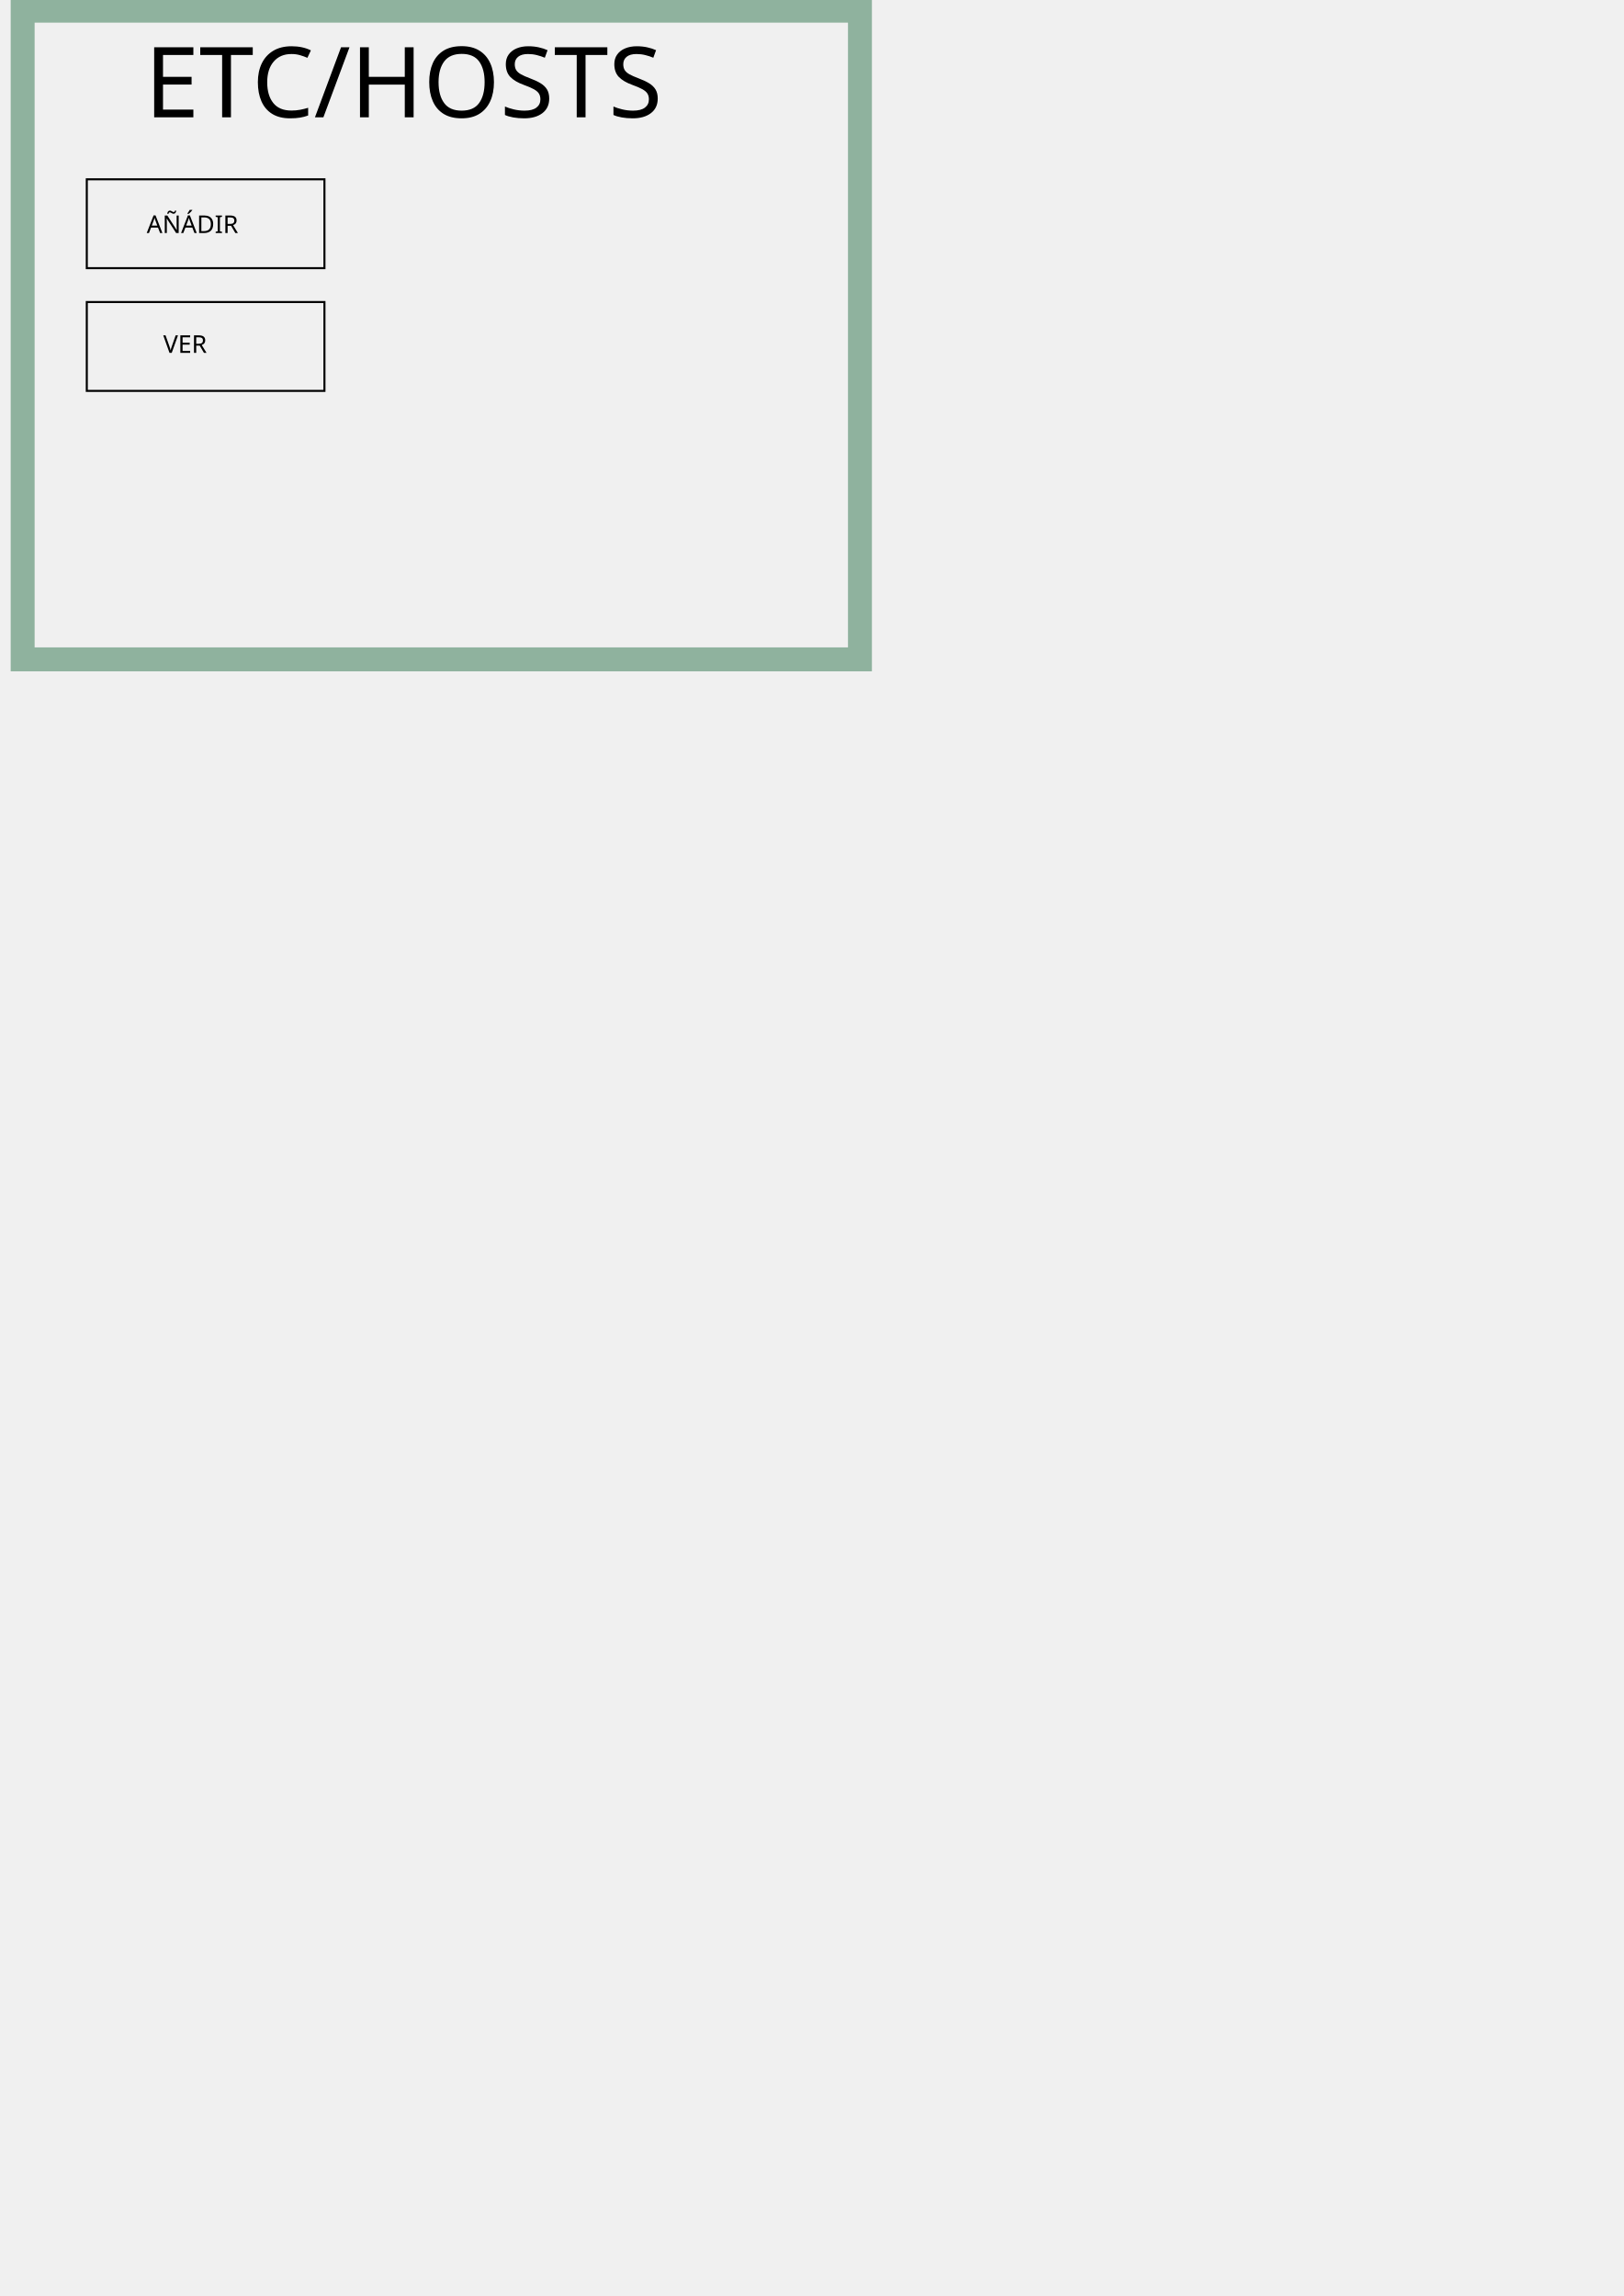
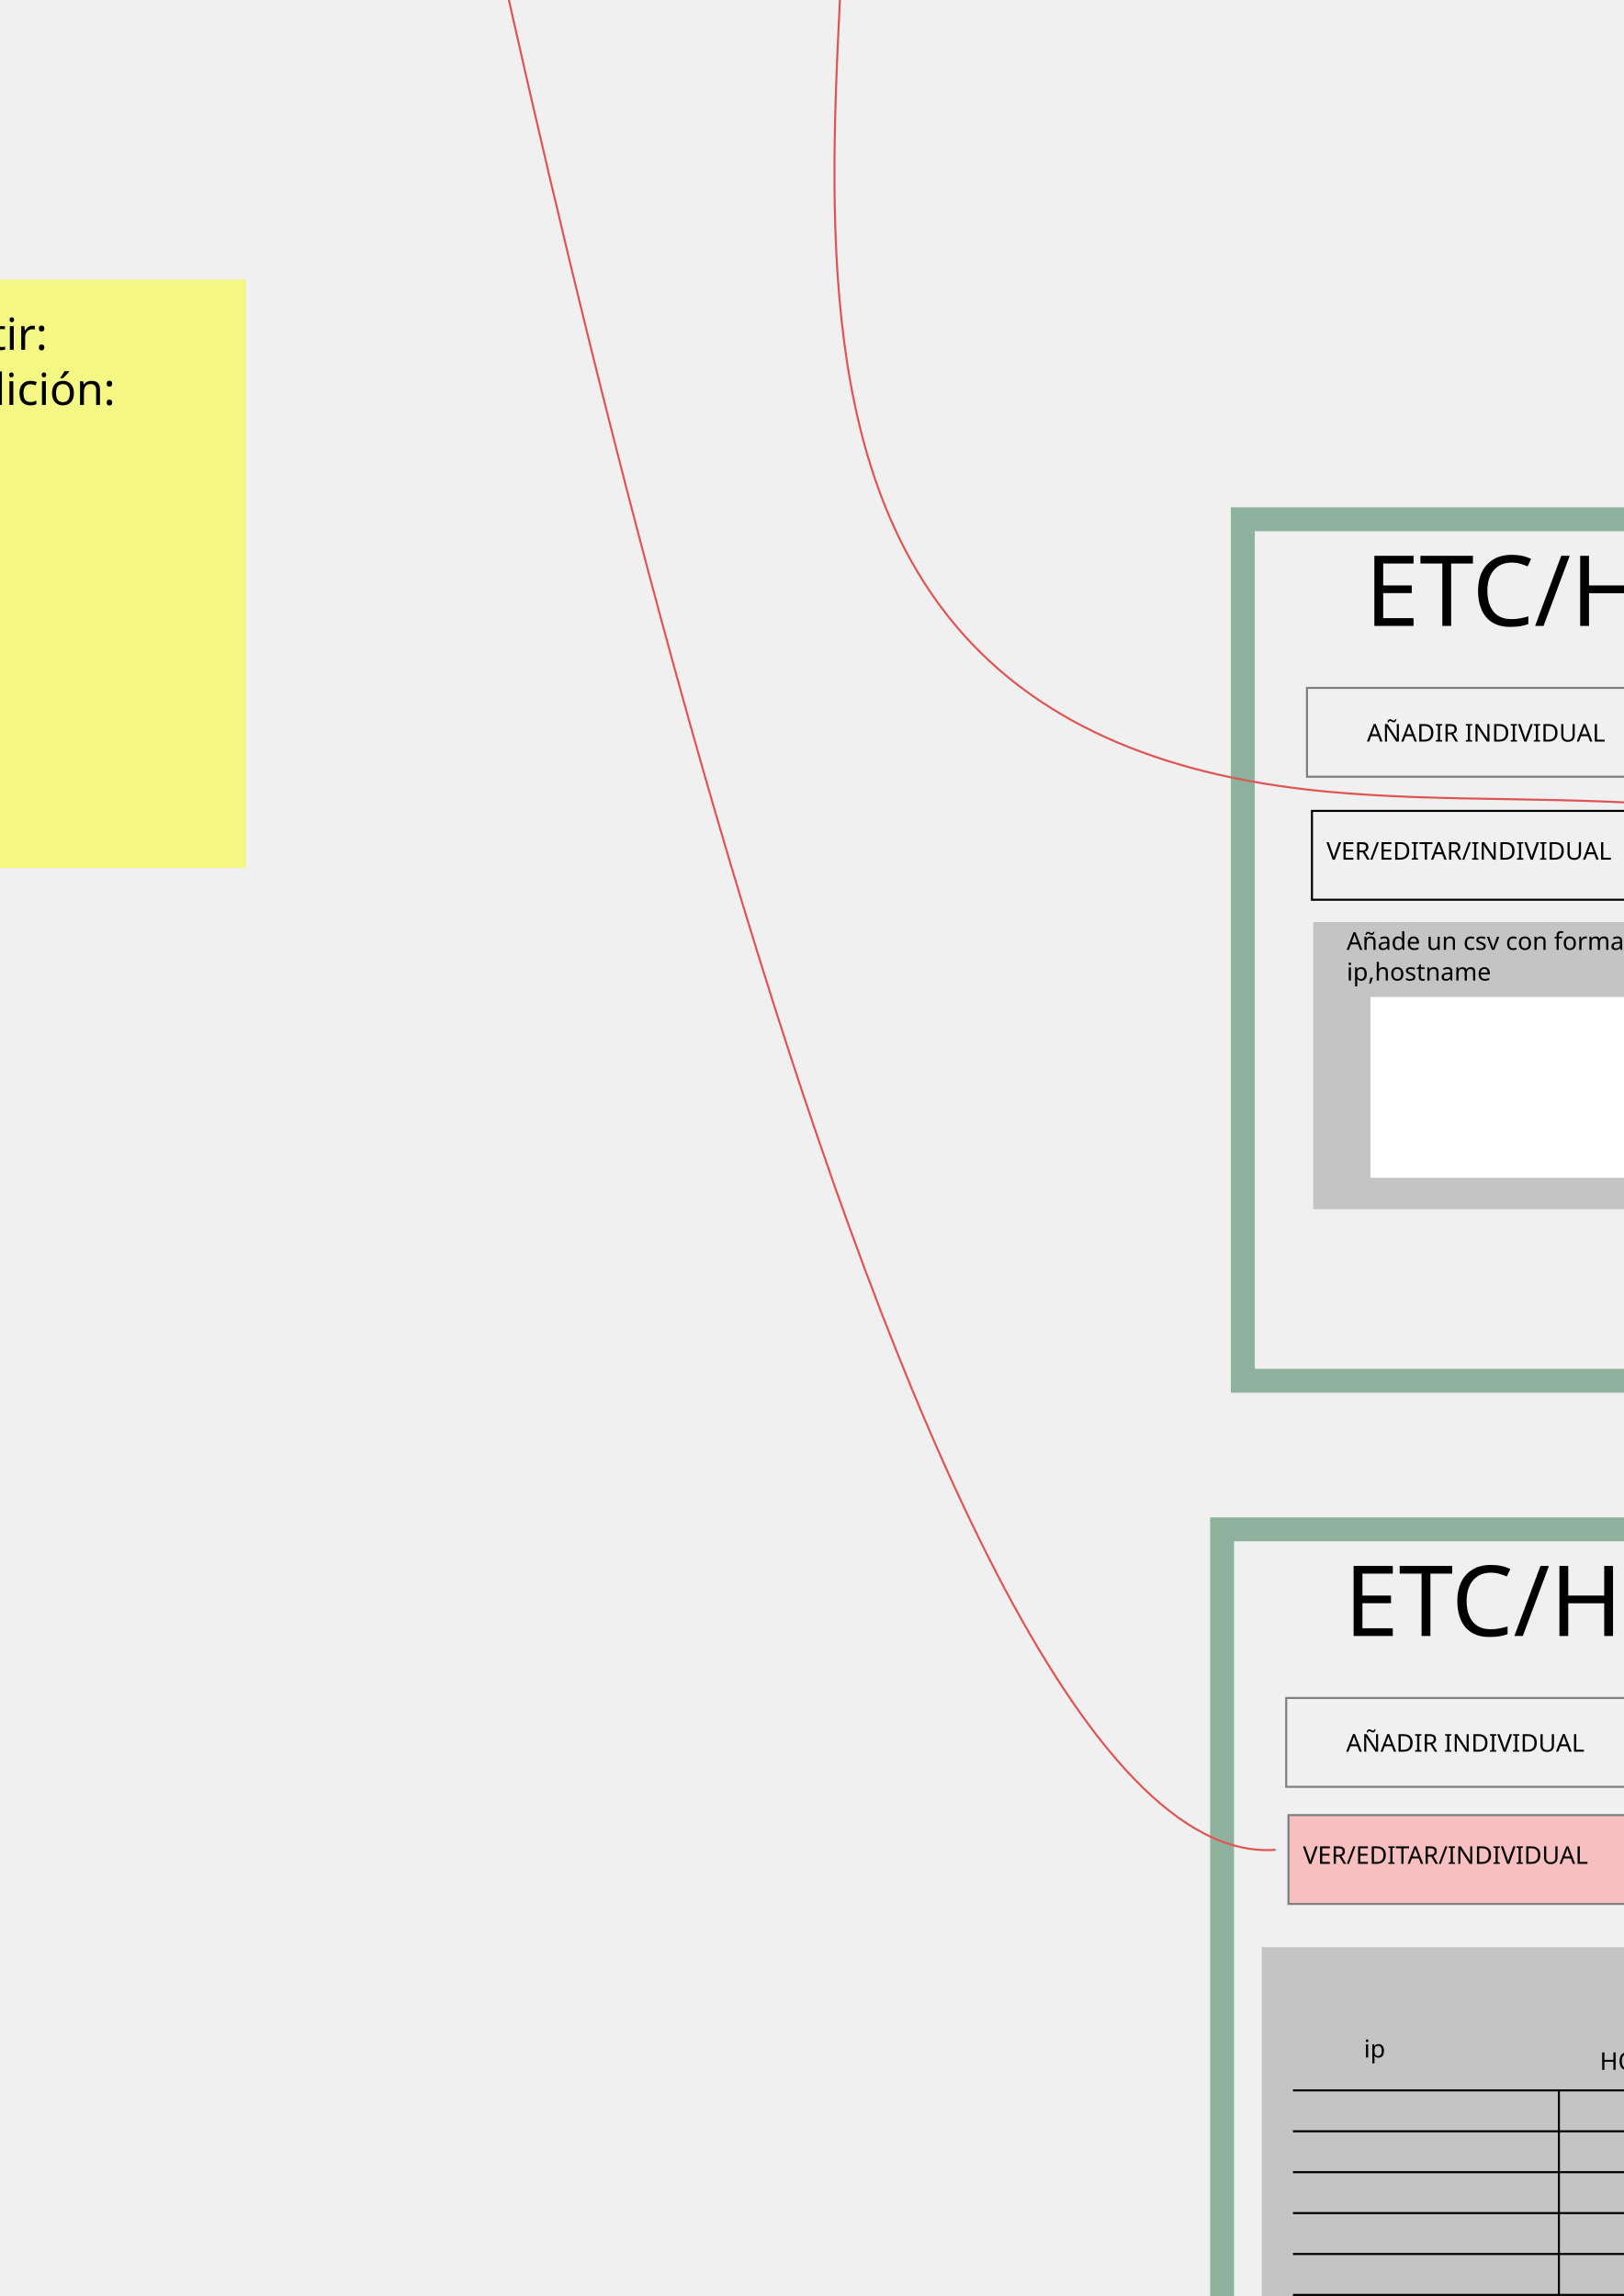
<svg xmlns="http://www.w3.org/2000/svg" width="210mm" height="297mm" id="svg4095" version="1.1">
  <defs id="defs4097" />
  <g id="layer1">
-     <rect style="fill:none;stroke:#8fb29e;stroke-width:11.7;stroke-miterlimit:4;stroke-opacity:1;stroke-dasharray:none" id="rect2985" width="409.286" height="317.143" x="11.071" y="5.219" />
-     <text xml:space="preserve" style="font-size:12px;font-style:normal;font-weight:normal;line-height:125%;letter-spacing:0px;word-spacing:0px;fill:#000000;fill-opacity:1;stroke:none;font-family:Sans" x="71.721" y="113.93" id="text4121">
-       <tspan id="tspan4123" x="71.721" y="113.93">AÑÁDIR</tspan>
-     </text>
-     <text xml:space="preserve" style="font-size:12px;font-style:normal;font-weight:normal;line-height:125%;letter-spacing:0px;word-spacing:0px;fill:#000000;fill-opacity:1;stroke:none;font-family:Sans" x="79.802" y="172.519" id="text4125">
-       <tspan id="tspan4127" x="79.802" y="172.519">VER</tspan>
-     </text>
-     <text xml:space="preserve" style="font-size:48px;font-style:normal;font-weight:normal;line-height:125%;letter-spacing:0px;word-spacing:0px;fill:#000000;fill-opacity:1;stroke:none;font-family:Sans" x="70.711" y="57.362" id="text4129">
-       <tspan id="tspan4131" x="70.711" y="57.362">ETC/HOSTS</tspan>
-     </text>
-     <rect style="fill:none;stroke:#000000;stroke-width:1;stroke-opacity:1" id="rect4133" width="116.168" height="43.437" x="42.426" y="87.666" />
-     <rect y="147.667" x="42.426" height="43.437" width="116.168" id="rect4643" style="fill:none;stroke:#000000;stroke-width:1;stroke-opacity:1" />
+     <rect style="fill:none;stroke:#8fb29e;stroke-width:11.7;stroke-miterlimit:4;stroke-opacity:1;stroke-dasharray:none" id="rect2985" width="409.286" height="317.143" x="33.929" y="-337.638" />
+     <text xml:space="preserve" style="font-size:12px;font-style:normal;font-weight:normal;line-height:125%;letter-spacing:0px;word-spacing:0px;fill:#000000;fill-opacity:1;stroke:none;font-family:Sans" x="94.578" y="-228.927" id="text4121">
+       <tspan id="tspan4123" x="94.578" y="-228.927">AÑADIR INDIVIDUAL</tspan>
+     </text>
+     <text xml:space="preserve" style="font-size:12px;font-style:normal;font-weight:normal;line-height:125%;letter-spacing:0px;word-spacing:0px;fill:#000000;fill-opacity:1;stroke:none;font-family:Sans" x="72.355" y="-171.348" id="text4125">
+       <tspan id="tspan4127" x="72.355" y="-171.348">VER/EDITAR/INDIVIDUAL</tspan>
+     </text>
+     <text xml:space="preserve" style="font-size:48px;font-style:normal;font-weight:normal;line-height:125%;letter-spacing:0px;word-spacing:0px;fill:#000000;fill-opacity:1;stroke:none;font-family:Sans" x="93.568" y="-285.495" id="text4129">
+       <tspan id="tspan4131" x="93.568" y="-285.495">ETC/HOSTS</tspan>
+     </text>
+     <rect style="fill:none;stroke:#000000;stroke-width:1;stroke-opacity:1" id="rect4133" width="174.025" height="43.437" x="65.284" y="-255.191" />
+     <rect y="-195.191" x="65.284" height="43.437" width="172.945" id="rect4643" style="fill:none;stroke:#000000;stroke-width:1;stroke-opacity:1" />
    <rect style="fill:none;stroke:#8fb29e;stroke-width:11.7;stroke-miterlimit:4;stroke-opacity:1;stroke-dasharray:none" id="rect2985-9" width="409.286" height="317.143" x="-659.211" y="-344.656" />
    <text xml:space="preserve" style="font-size:48px;font-style:normal;font-weight:normal;line-height:125%;letter-spacing:0px;word-spacing:0px;fill:#000000;fill-opacity:1;stroke:none;font-family:Sans" x="-420.52" y="-292.537" id="text4129-4">
      <tspan id="tspan4131-2" x="-420.52" y="-292.537">Login</tspan>
    </text>
    <text xml:space="preserve" style="font-size:12px;font-style:normal;font-weight:normal;line-height:125%;letter-spacing:0px;word-spacing:0px;fill:#000000;fill-opacity:1;stroke:none;font-family:Sans" x="-630.174" y="-234.31" id="text4703">
      <tspan id="tspan4705" x="-630.174" y="-234.31">USER</tspan>
      <tspan x="-630.174" y="-219.31" id="tspan4707" />
      <tspan x="-630.174" y="-204.31" id="tspan4709">CONTRASEÑA</tspan>
    </text>
    <text xml:space="preserve" style="font-size:12px;font-style:normal;font-weight:normal;line-height:125%;letter-spacing:0px;word-spacing:0px;fill:#000000;fill-opacity:1;stroke:none;font-family:Sans" x="-384.994" y="-221.646" id="text4125-8">
      <tspan id="tspan4127-6" x="-384.994" y="-221.646">LOGAR</tspan>
    </text>
    <rect y="-246.499" x="-422.37" height="43.437" width="116.168" id="rect4643-8" style="fill:none;stroke:#000000;stroke-width:1;stroke-opacity:1" />
    <rect y="-245.07" x="-530.941" height="14.865" width="77.596" id="rect4643-8-4" style="fill:none;stroke:#000000;stroke-width:1;stroke-opacity:1" />
    <rect y="-216.499" x="-528.798" height="14.865" width="77.596" id="rect4643-8-4-9" style="fill:none;stroke:#000000;stroke-width:1;stroke-opacity:1" />
+     <text id="text3219" y="-228.927" x="274.578" style="font-size:12px;font-style:normal;font-weight:normal;line-height:125%;letter-spacing:0px;word-spacing:0px;fill:#000000;fill-opacity:1;stroke:none;font-family:Sans" xml:space="preserve">
+       <tspan y="-228.927" x="274.578" id="tspan3221">AÑADIR COLECTIVO</tspan>
+     </text>
+     <rect y="-255.191" x="245.284" height="43.437" width="174.025" id="rect3223" style="fill:none;stroke:#000000;stroke-width:1;stroke-opacity:1" />
+     <flowRoot xml:space="preserve" id="flowRoot3225" style="fill:black;stroke:none;stroke-opacity:1;stroke-width:1px;stroke-linejoin:miter;stroke-linecap:butt;fill-opacity:1;font-family:Sans;font-style:normal;font-weight:normal;font-size:12px;line-height:125%;letter-spacing:0px;word-spacing:0px">
+       <flowRegion id="flowRegion3227">
+         <rect id="rect3229" width="658.619" height="642.457" x="-18.183" y="-155.78" />
+       </flowRegion>
+       <flowPara id="flowPara3231" />
+     </flowRoot>
+     <rect style="fill:none;stroke:#8fb29e;stroke-width:11.7;stroke-miterlimit:4;stroke-opacity:1;stroke-dasharray:none" id="rect2985-4" width="409.286" height="317.143" x="595.357" y="-711.924" />
+     <text xml:space="preserve" style="font-size:12px;font-style:normal;font-weight:normal;line-height:125%;letter-spacing:0px;word-spacing:0px;fill:#000000;fill-opacity:1;stroke:none;font-family:Sans" x="656.007" y="-603.212" id="text4121-7">
+       <tspan id="tspan4123-8" x="656.007" y="-603.212">AÑADIR INDIVIDUAL</tspan>
+     </text>
+     <text xml:space="preserve" style="font-size:48px;font-style:normal;font-weight:normal;line-height:125%;letter-spacing:0px;word-spacing:0px;fill:#000000;fill-opacity:1;stroke:none;font-family:Sans" x="654.996" y="-659.781" id="text4129-5">
+       <tspan id="tspan4131-3" x="654.996" y="-659.781">ETC/HOSTS</tspan>
+     </text>
+     <rect style="fill:#ff8989;stroke:#000000;stroke-width:1;stroke-opacity:1;fill-opacity:1;opacity:0.474" id="rect4133-3" width="174.025" height="43.437" x="626.712" y="-629.476" />
+     <text id="text3219-1" y="-603.212" x="836.007" style="font-size:12px;font-style:normal;font-weight:normal;line-height:125%;letter-spacing:0px;word-spacing:0px;fill:#000000;fill-opacity:1;stroke:none;font-family:Sans" xml:space="preserve">
+       <tspan y="-603.212" x="836.007" id="tspan3221-1">AÑADIR COLECTIVO</tspan>
+     </text>
+     <rect y="-629.476" x="806.712" height="43.437" width="174.025" id="rect3223-5" style="fill:none;stroke:#000000;stroke-width:1;stroke-opacity:1" />
+     <rect style="fill:#c4c4c4;fill-opacity:1;stroke:none" id="rect2985-6" width="345.252" height="86.828" x="625.703" y="-581.032" />
+     <rect style="fill:#ffffff;fill-opacity:1;stroke:none" id="rect4070" width="88.571" height="25.714" x="715.714" y="-570.495" />
+     <text xml:space="preserve" style="font-size:12px;font-style:normal;font-weight:normal;line-height:125%;letter-spacing:0px;word-spacing:0px;fill:#000000;fill-opacity:1;stroke:none;font-family:Sans" x="643.929" y="-552.995" id="text4072">
+       <tspan id="tspan4074" x="643.929" y="-552.995">hostname</tspan>
+     </text>
+     <text xml:space="preserve" style="font-size:12px;font-style:normal;font-weight:normal;line-height:125%;letter-spacing:0px;word-spacing:0px;fill:#000000;fill-opacity:1;stroke:none;font-family:Sans" x="645" y="-515.138" id="text4076">
+       <tspan id="tspan4078" x="645" y="-515.138">ip</tspan>
+     </text>
+     <rect y="-534.495" x="715.714" height="25.714" width="88.571" id="rect4080" style="fill:#ffffff;fill-opacity:1;stroke:none" />
+     <text xml:space="preserve" style="font-size:12px;font-style:normal;font-weight:normal;line-height:125%;letter-spacing:0px;word-spacing:0px;fill:#000000;fill-opacity:1;stroke:none;font-family:Sans" x="867.685" y="-540.218" id="text4125-1-9">
+       <tspan id="tspan4127-4-1" x="867.685" y="-540.218">ENVIAR</tspan>
+     </text>
+     <rect y="-562.213" x="846.023" height="43.437" width="86.525" id="rect4643-85-0" style="fill:none;stroke:#000000;stroke-width:1;stroke-opacity:1" />
+     <rect style="fill:#ff8989;stroke:#000000;stroke-width:1;stroke-opacity:1;fill-opacity:1;opacity:0.47" id="rect4128" width="174.025" height="43.437" x="806.712" y="-249.476" />
+     <rect y="-331.924" x="595.357" height="317.143" width="409.286" id="rect4106" style="fill:none;stroke:#8fb29e;stroke-width:11.7;stroke-miterlimit:4;stroke-opacity:1;stroke-dasharray:none" />
+     <text id="text4108" y="-223.212" x="656.007" style="font-size:12px;font-style:normal;font-weight:normal;line-height:125%;letter-spacing:0px;word-spacing:0px;fill:#000000;fill-opacity:1;stroke:none;font-family:Sans" xml:space="preserve">
+       <tspan y="-223.212" x="656.007" id="tspan4110">AÑADIR INDIVIDUAL</tspan>
+     </text>
+     <text id="text4116" y="-279.781" x="654.996" style="font-size:48px;font-style:normal;font-weight:normal;line-height:125%;letter-spacing:0px;word-spacing:0px;fill:#000000;fill-opacity:1;stroke:none;font-family:Sans" xml:space="preserve">
+       <tspan y="-279.781" x="654.996" id="tspan4118">ETC/HOSTS</tspan>
+     </text>
+     <rect y="-249.476" x="626.712" height="43.437" width="174.025" id="rect4120" style="opacity:0.474;fill:none;fill-opacity:1;stroke:#000000;stroke-width:1;stroke-opacity:1" />
+     <text xml:space="preserve" style="font-size:12px;font-style:normal;font-weight:normal;line-height:125%;letter-spacing:0px;word-spacing:0px;fill:#000000;fill-opacity:1;stroke:none;font-family:Sans" x="836.007" y="-223.212" id="text4124">
+       <tspan id="tspan4126" x="836.007" y="-223.212">AÑADIR COLECTIVO</tspan>
+     </text>
+     <rect y="-201.032" x="625.703" height="43.392" width="345.252" id="rect4130" style="fill:#c4c4c4;fill-opacity:1;stroke:none" />
+     <text id="text4134" y="-172.995" x="643.929" style="font-size:12px;font-style:normal;font-weight:normal;line-height:125%;letter-spacing:0px;word-spacing:0px;fill:#000000;fill-opacity:1;stroke:none;font-family:Sans" xml:space="preserve">
+       <tspan y="-172.995" x="643.929" id="tspan4136">via web</tspan>
+     </text>
+     <text id="text4138" y="-172.513" x="799.553" style="font-size:12px;font-style:normal;font-weight:normal;line-height:125%;letter-spacing:0px;word-spacing:0px;fill:#000000;fill-opacity:1;stroke:none;font-family:Sans" xml:space="preserve">
+       <tspan y="-172.513" x="799.553" id="tspan4140">via fichero</tspan>
+     </text>
+     <path style="fill:#ffffff;fill-opacity:1;stroke:none" id="path4150-1" d="m 935.401,-63.856 a 25.254,26.264 0 1 1 -50.508,0 25.254,26.264 0 1 1 50.508,0 z" transform="matrix(0.5939697,0,0,0.5711247,199.8418,-141.5337)" />
+     <path transform="matrix(0.5939697,0,0,0.5711247,339.8418,-141.5337)" d="m 935.401,-63.856 a 25.254,26.264 0 1 1 -50.508,0 25.254,26.264 0 1 1 50.508,0 z" id="path4170" style="fill:#ffffff;fill-opacity:1;stroke:none" />
+     <rect style="opacity:0.47;fill:#ff8989;fill-opacity:1;stroke:#000000;stroke-width:1;stroke-opacity:1" id="rect4128-1" width="174.025" height="43.437" x="1323.951" y="-248.067" />
+     <rect y="-330.514" x="1112.596" height="421.189" width="409.286" id="rect4106-4" style="fill:none;stroke:#8fb29e;stroke-width:11.7;stroke-miterlimit:4;stroke-opacity:1;stroke-dasharray:none" />
+     <text id="text4108-8" y="-221.803" x="1173.245" style="font-size:12px;font-style:normal;font-weight:normal;line-height:125%;letter-spacing:0px;word-spacing:0px;fill:#000000;fill-opacity:1;stroke:none;font-family:Sans" xml:space="preserve">
+       <tspan y="-221.803" x="1173.245" id="tspan4110-7">AÑADIR INDIVIDUAL</tspan>
+     </text>
+     <text id="text4116-0" y="-278.371" x="1172.235" style="font-size:48px;font-style:normal;font-weight:normal;line-height:125%;letter-spacing:0px;word-spacing:0px;fill:#000000;fill-opacity:1;stroke:none;font-family:Sans" xml:space="preserve">
+       <tspan y="-278.371" x="1172.235" id="tspan4118-3">ETC/HOSTS</tspan>
+     </text>
+     <rect y="-248.067" x="1143.951" height="43.437" width="174.025" id="rect4120-2" style="opacity:0.474;fill:none;stroke:#000000;stroke-width:1;stroke-opacity:1" />
+     <text xml:space="preserve" style="font-size:12px;font-style:normal;font-weight:normal;line-height:125%;letter-spacing:0px;word-spacing:0px;fill:#000000;fill-opacity:1;stroke:none;font-family:Sans" x="1353.245" y="-221.803" id="text4124-5">
+       <tspan id="tspan4126-8" x="1353.245" y="-221.803">AÑADIR COLECTIVO</tspan>
+     </text>
+     <rect y="-199.623" x="1142.941" height="43.392" width="345.252" id="rect4130-7" style="fill:#c4c4c4;fill-opacity:1;stroke:none" />
+     <path style="opacity:0.47;fill:#ff8989;fill-opacity:1;stroke:none" id="path4150" d="m 935.401,-63.856 a 25.254,26.264 0 1 1 -50.508,0 25.254,26.264 0 1 1 50.508,0 z" transform="matrix(0.5939697,0,0,0.5711247,715.8778,-141.3814)" />
+     <text id="text4134-8" y="-171.586" x="1161.168" style="font-size:12px;font-style:normal;font-weight:normal;line-height:125%;letter-spacing:0px;word-spacing:0px;fill:#000000;fill-opacity:1;stroke:none;font-family:Sans" xml:space="preserve">
+       <tspan y="-171.586" x="1161.168" id="tspan4136-4">via web</tspan>
+     </text>
+     <text id="text4138-6" y="-171.104" x="1316.792" style="font-size:12px;font-style:normal;font-weight:normal;line-height:125%;letter-spacing:0px;word-spacing:0px;fill:#000000;fill-opacity:1;stroke:none;font-family:Sans" xml:space="preserve">
+       <tspan y="-171.104" x="1316.792" id="tspan4140-1">via fichero</tspan>
+     </text>
+     <path transform="matrix(0.5939697,0,0,0.5711247,861.1213,-143.1547)" d="m 935.401,-63.856 a 25.254,26.264 0 1 1 -50.508,0 25.254,26.264 0 1 1 50.508,0 z" id="path4170-1" style="fill:#ffffff;fill-opacity:1;stroke:none" />
+     <rect style="fill:#c4c4c4;fill-opacity:1;stroke:none" id="rect4244" width="345.252" height="140.366" x="1142.941" y="-139.623" />
+     <text id="text4144" y="-96.578" x="1398.015" style="font-size:12px;font-style:normal;font-weight:normal;line-height:125%;letter-spacing:0px;word-spacing:0px;fill:#000000;fill-opacity:1;stroke:none;font-family:Sans" xml:space="preserve">
+       <tspan y="-96.578" x="1398.015" id="tspan4146">ENVIAR</tspan>
+     </text>
+     <rect style="fill:none;stroke:#000000;stroke-width:1;stroke-opacity:1" id="rect4148" width="86.525" height="43.437" x="1376.353" y="-118.574" />
+     <rect y="-102.977" x="1170.928" height="88.344" width="137.059" id="rect4080-8" style="fill:#ffffff;fill-opacity:1;stroke:none" />
+     <text id="text4134-8-2" y="-126.053" x="1159.318" style="font-size:12px;font-style:normal;font-weight:normal;line-height:125%;letter-spacing:0px;word-spacing:0px;fill:#000000;fill-opacity:1;stroke:none;font-family:Sans" xml:space="preserve">
+       <tspan y="-126.053" x="1159.318" id="tspan4136-4-6">Añade un csv con formato</tspan>
+       <tspan y="-111.053" x="1159.318" id="tspan4285">ip,hostname</tspan>
+     </text>
+     <rect y="-248.067" x="1803.951" height="43.437" width="174.025" id="rect4287" style="opacity:0.47;fill:#ff8989;fill-opacity:1;stroke:#000000;stroke-width:1;stroke-opacity:1" />
+     <rect style="fill:none;stroke:#8fb29e;stroke-width:11.7;stroke-miterlimit:4;stroke-opacity:1;stroke-dasharray:none" id="rect4289" width="409.286" height="421.189" x="1592.596" y="-330.514" />
+     <text xml:space="preserve" style="font-size:12px;font-style:normal;font-weight:normal;line-height:125%;letter-spacing:0px;word-spacing:0px;fill:#000000;fill-opacity:1;stroke:none;font-family:Sans" x="1653.245" y="-221.803" id="text4291">
+       <tspan id="tspan4293" x="1653.245" y="-221.803">AÑADIR INDIVIDUAL</tspan>
+     </text>
+     <text xml:space="preserve" style="font-size:48px;font-style:normal;font-weight:normal;line-height:125%;letter-spacing:0px;word-spacing:0px;fill:#000000;fill-opacity:1;stroke:none;font-family:Sans" x="1652.235" y="-278.371" id="text4299">
+       <tspan id="tspan4301" x="1652.235" y="-278.371">ETC/HOSTS</tspan>
+     </text>
+     <rect style="opacity:0.474;fill:none;stroke:#000000;stroke-width:1;stroke-opacity:1" id="rect4303" width="174.025" height="43.437" x="1623.951" y="-248.067" />
+     <text id="text4307" y="-221.803" x="1833.245" style="font-size:12px;font-style:normal;font-weight:normal;line-height:125%;letter-spacing:0px;word-spacing:0px;fill:#000000;fill-opacity:1;stroke:none;font-family:Sans" xml:space="preserve">
+       <tspan y="-221.803" x="1833.245" id="tspan4309">AÑADIR COLECTIVO</tspan>
+     </text>
+     <rect style="fill:#c4c4c4;fill-opacity:1;stroke:none" id="rect4311" width="345.252" height="43.392" x="1622.941" y="-199.623" />
+     <path transform="matrix(0.5939697,0,0,0.5711247,1355.878,-141.3814)" d="m 935.401,-63.856 a 25.254,26.264 0 1 1 -50.508,0 25.254,26.264 0 1 1 50.508,0 z" id="path4313" style="opacity:0.47;fill:#ff8989;fill-opacity:1;stroke:none" />
+     <text xml:space="preserve" style="font-size:12px;font-style:normal;font-weight:normal;line-height:125%;letter-spacing:0px;word-spacing:0px;fill:#000000;fill-opacity:1;stroke:none;font-family:Sans" x="1641.168" y="-171.586" id="text4315">
+       <tspan id="tspan4317" x="1641.168" y="-171.586">via web</tspan>
+     </text>
+     <text xml:space="preserve" style="font-size:12px;font-style:normal;font-weight:normal;line-height:125%;letter-spacing:0px;word-spacing:0px;fill:#000000;fill-opacity:1;stroke:none;font-family:Sans" x="1796.792" y="-171.104" id="text4319">
+       <tspan id="tspan4321" x="1796.792" y="-171.104">via fichero</tspan>
+     </text>
+     <path style="fill:#ffffff;fill-opacity:1;stroke:none" id="path4323" d="m 935.401,-63.856 a 25.254,26.264 0 1 1 -50.508,0 25.254,26.264 0 1 1 50.508,0 z" transform="matrix(0.5939697,0,0,0.5711247,1175.917,-139.1141)" />
+     <rect y="-139.623" x="1622.941" height="85.366" width="345.252" id="rect4325" style="fill:#c4c4c4;fill-opacity:1;stroke:none" />
+     <text xml:space="preserve" style="font-size:12px;font-style:normal;font-weight:normal;line-height:125%;letter-spacing:0px;word-spacing:0px;fill:#000000;fill-opacity:1;stroke:none;font-family:Sans" x="1676.586" y="-98.007" id="text4327">
+       <tspan id="tspan4329" x="1676.586" y="-98.007">SELECCIONE FICHERO .CSV PARA SUBIR</tspan>
+     </text>
+     <rect y="-120.002" x="1654.925" height="43.437" width="280.81" id="rect4331" style="fill:none;stroke:#000000;stroke-width:1;stroke-opacity:1" />
+     <text xml:space="preserve" style="font-size:12px;font-style:normal;font-weight:normal;line-height:125%;letter-spacing:0px;word-spacing:0px;fill:#000000;fill-opacity:1;stroke:none;font-family:Sans" x="1639.318" y="-126.053" id="text4335">
+       <tspan id="tspan4339" x="1639.318" y="-126.053" />
+     </text>
+     <path style="fill:none;stroke:#df5454;stroke-width:1px;stroke-linecap:butt;stroke-linejoin:miter;stroke-opacity:1" d="m 185.868,-246.694 c 18.515,-9.094 36.578,-18.578 111.221,-18.342 323.297,1.022 319.093,-212.162 341.327,-339.252" id="path4343" />
+     <path style="fill:none;stroke:#df5454;stroke-width:1px;stroke-linecap:butt;stroke-linejoin:miter;stroke-opacity:1" d="m 413.726,-241.698 c 127.06,-75.47 231.009,-31.532 410.687,-5.383" id="path4343-1" />
+     <rect y="830.148" x="808.732" height="43.437" width="174.025" id="rect4381" style="opacity:0.47;fill:#ffffff;fill-opacity:1;stroke:#000000;stroke-width:1;stroke-opacity:1" />
+     <rect y="887.411" x="629.834" height="43.437" width="172.945" id="rect4643-08" style="opacity:0.47;fill:#ff8989;fill-opacity:1;stroke:#000000;stroke-width:1;stroke-opacity:1" />
+     <rect style="fill:none;stroke:#8fb29e;stroke-width:11.7;stroke-miterlimit:4;stroke-opacity:1;stroke-dasharray:none" id="rect4383" width="409.286" height="651.503" x="597.377" y="747.701" />
+     <text xml:space="preserve" style="font-size:12px;font-style:normal;font-weight:normal;line-height:125%;letter-spacing:0px;word-spacing:0px;fill:#000000;fill-opacity:1;stroke:none;font-family:Sans" x="658.027" y="856.412" id="text4385">
+       <tspan id="tspan4387" x="658.027" y="856.412">AÑADIR INDIVIDUAL</tspan>
+     </text>
+     <text xml:space="preserve" style="font-size:48px;font-style:normal;font-weight:normal;line-height:125%;letter-spacing:0px;word-spacing:0px;fill:#000000;fill-opacity:1;stroke:none;font-family:Sans" x="657.017" y="799.844" id="text4393">
+       <tspan id="tspan4395" x="657.017" y="799.844">ETC/HOSTS</tspan>
+     </text>
+     <rect style="opacity:0.474;fill:none;stroke:#000000;stroke-width:1;stroke-opacity:1" id="rect4397" width="174.025" height="43.437" x="628.732" y="830.148" />
+     <text id="text4401" y="856.412" x="838.027" style="font-size:12px;font-style:normal;font-weight:normal;line-height:125%;letter-spacing:0px;word-spacing:0px;fill:#000000;fill-opacity:1;stroke:none;font-family:Sans" xml:space="preserve">
+       <tspan y="856.412" x="838.027" id="tspan4403">AÑADIR COLECTIVO</tspan>
+     </text>
+     <rect y="951.987" x="616.768" height="380" width="375.252" id="rect4130-74" style="fill:#c4c4c4;fill-opacity:1;stroke:none" />
+     <g id="g4473" transform="translate(-17.97969,609.6245)">
+       <path id="path4439" d="m 650,412.362 260,0" style="fill:none;stroke:#000000;stroke-width:1px;stroke-linecap:butt;stroke-linejoin:miter;stroke-opacity:1" />
+       <path id="path4441" d="m 780,412.362 0,260" style="fill:none;stroke:#000000;stroke-width:1px;stroke-linecap:butt;stroke-linejoin:miter;stroke-opacity:1" />
+       <path style="fill:none;stroke:#000000;stroke-width:1px;stroke-linecap:butt;stroke-linejoin:miter;stroke-opacity:1" d="m 650,432.362 260,0" id="path4443" />
+       <path id="path4445" d="m 650,452.362 260,0" style="fill:none;stroke:#000000;stroke-width:1px;stroke-linecap:butt;stroke-linejoin:miter;stroke-opacity:1" />
+       <path style="fill:none;stroke:#000000;stroke-width:1px;stroke-linecap:butt;stroke-linejoin:miter;stroke-opacity:1" d="m 650,472.362 260,0" id="path4447" />
+       <path id="path4449" d="m 650,492.362 260,0" style="fill:none;stroke:#000000;stroke-width:1px;stroke-linecap:butt;stroke-linejoin:miter;stroke-opacity:1" />
+       <path style="fill:none;stroke:#000000;stroke-width:1px;stroke-linecap:butt;stroke-linejoin:miter;stroke-opacity:1" d="m 650,512.362 260,0" id="path4451" />
+       <path id="path4453" d="m 650,532.362 260,0" style="fill:none;stroke:#000000;stroke-width:1px;stroke-linecap:butt;stroke-linejoin:miter;stroke-opacity:1" />
+       <path style="fill:none;stroke:#000000;stroke-width:1px;stroke-linecap:butt;stroke-linejoin:miter;stroke-opacity:1" d="m 650,552.362 260,0" id="path4455" />
+       <path id="path4457" d="m 650,572.362 260,0" style="fill:none;stroke:#000000;stroke-width:1px;stroke-linecap:butt;stroke-linejoin:miter;stroke-opacity:1" />
+       <path style="fill:none;stroke:#000000;stroke-width:1px;stroke-linecap:butt;stroke-linejoin:miter;stroke-opacity:1" d="m 650,572.362 260,0" id="path4459" />
+       <path id="path4461" d="m 650,592.362 260,0" style="fill:none;stroke:#000000;stroke-width:1px;stroke-linecap:butt;stroke-linejoin:miter;stroke-opacity:1" />
+       <path style="fill:none;stroke:#000000;stroke-width:1px;stroke-linecap:butt;stroke-linejoin:miter;stroke-opacity:1" d="m 650,612.362 260,0" id="path4463" />
+       <path id="path4465" d="m 650,632.362 260,0" style="fill:none;stroke:#000000;stroke-width:1px;stroke-linecap:butt;stroke-linejoin:miter;stroke-opacity:1" />
+       <path style="fill:none;stroke:#000000;stroke-width:1px;stroke-linecap:butt;stroke-linejoin:miter;stroke-opacity:1" d="m 650,652.362 260,0" id="path4467" />
+       <path id="path4469" d="m 650,672.362 260,0" style="fill:none;stroke:#000000;stroke-width:1px;stroke-linecap:butt;stroke-linejoin:miter;stroke-opacity:1" />
+       <path style="fill:none;stroke:#000000;stroke-width:1px;stroke-linecap:butt;stroke-linejoin:miter;stroke-opacity:1" d="m 650,672.362 260,0" id="path4471" />
+     </g>
+     <text xml:space="preserve" style="font-size:12px;font-style:normal;font-weight:normal;line-height:125%;letter-spacing:0px;word-spacing:0px;fill:#000000;fill-opacity:1;stroke:none;font-family:Sans" x="666.701" y="1005.895" id="text4492">
+       <tspan id="tspan4494" x="666.701" y="1005.895">ip</tspan>
+     </text>
+     <text xml:space="preserve" style="font-size:12px;font-style:normal;font-weight:normal;line-height:125%;letter-spacing:0px;word-spacing:0px;fill:#000000;fill-opacity:1;stroke:none;font-family:Sans" x="782.02" y="1011.987" id="text4496">
+       <tspan id="tspan4498" x="782.02" y="1011.987">HOSTNAME</tspan>
+     </text>
+     <rect y="1023.415" x="899.154" height="15.202" width="46.517" id="rect4381-1" style="opacity:0.47;fill:#ffffff;fill-opacity:1;stroke:#000000;stroke-width:1;stroke-opacity:1" />
+     <text id="text4401-4" y="1033.163" x="903.701" style="font-size:9px;font-style:normal;font-weight:normal;line-height:125%;letter-spacing:0px;word-spacing:0px;fill:#000000;fill-opacity:1;stroke:none;font-family:Sans" xml:space="preserve">
+       <tspan y="1033.163" x="903.701" id="tspan4403-8">BORRAR</tspan>
+     </text>
+     <text id="text4524" y="-171.348" x="266.355" style="font-size:12px;font-style:normal;font-weight:normal;line-height:125%;letter-spacing:0px;word-spacing:0px;fill:#000000;fill-opacity:1;stroke:none;font-family:Sans" xml:space="preserve">
+       <tspan y="-171.348" x="266.355" id="tspan4526">BORRAR COLECTIVO</tspan>
+     </text>
+     <rect style="fill:none;stroke:#000000;stroke-width:1;stroke-opacity:1" id="rect4528" width="172.945" height="43.437" x="245.284" y="-195.191" />
+     <text xml:space="preserve" style="font-size:12px;font-style:normal;font-weight:normal;line-height:125%;letter-spacing:0px;word-spacing:0px;fill:#000000;fill-opacity:1;stroke:none;font-family:Sans" x="633.67" y="-457.712" id="text4125-4">
+       <tspan id="tspan4127-0" x="633.67" y="-457.712">VER/EDITAR/INDIVIDUAL</tspan>
+     </text>
+     <rect y="-481.554" x="626.599" height="43.437" width="172.945" id="rect4643-0" style="fill:none;stroke:#000000;stroke-width:1;stroke-opacity:1" />
+     <text id="text4524-4" y="-457.712" x="827.67" style="font-size:12px;font-style:normal;font-weight:normal;line-height:125%;letter-spacing:0px;word-spacing:0px;fill:#000000;fill-opacity:1;stroke:none;font-family:Sans" xml:space="preserve">
+       <tspan y="-457.712" x="827.67" id="tspan4526-3">BORRAR COLECTIVO</tspan>
+     </text>
+     <rect style="fill:none;stroke:#000000;stroke-width:1;stroke-opacity:1" id="rect4528-9" width="172.945" height="43.437" x="806.599" y="-481.554" />
+     <text xml:space="preserve" style="font-size:12px;font-style:normal;font-weight:normal;line-height:125%;letter-spacing:0px;word-spacing:0px;fill:#000000;fill-opacity:1;stroke:none;font-family:Sans" x="634.68" y="-126.382" id="text4125-7">
+       <tspan id="tspan4127-7" x="634.68" y="-126.382">VER/EDITAR/INDIVIDUAL</tspan>
+     </text>
+     <rect y="-150.224" x="627.609" height="43.437" width="172.945" id="rect4643-1" style="fill:none;stroke:#000000;stroke-width:1;stroke-opacity:1" />
+     <text id="text4524-1" y="-126.382" x="828.68" style="font-size:12px;font-style:normal;font-weight:normal;line-height:125%;letter-spacing:0px;word-spacing:0px;fill:#000000;fill-opacity:1;stroke:none;font-family:Sans" xml:space="preserve">
+       <tspan y="-126.382" x="828.68" id="tspan4526-5">BORRAR COLECTIVO</tspan>
+     </text>
+     <rect style="fill:none;stroke:#000000;stroke-width:1;stroke-opacity:1" id="rect4528-1" width="172.945" height="43.437" x="807.609" y="-150.224" />
+     <text xml:space="preserve" style="font-size:12px;font-style:normal;font-weight:normal;line-height:125%;letter-spacing:0px;word-spacing:0px;fill:#000000;fill-opacity:1;stroke:none;font-family:Sans" x="636.905" y="911.254" id="text4125-3">
+       <tspan id="tspan4127-5" x="636.905" y="911.254">VER/EDITAR/INDIVIDUAL</tspan>
+     </text>
+     <text id="text4524-5" y="911.254" x="830.905" style="font-size:12px;font-style:normal;font-weight:normal;line-height:125%;letter-spacing:0px;word-spacing:0px;fill:#000000;fill-opacity:1;stroke:none;font-family:Sans" xml:space="preserve">
+       <tspan y="911.254" x="830.905" id="tspan4526-7">BORRAR COLECTIVO</tspan>
+     </text>
+     <rect style="fill:none;stroke:#000000;stroke-width:1;stroke-opacity:1" id="rect4528-8" width="172.945" height="43.437" x="809.834" y="887.411" />
+     <text xml:space="preserve" style="font-size:12px;font-style:normal;font-weight:normal;line-height:125%;letter-spacing:0px;word-spacing:0px;fill:#000000;fill-opacity:1;stroke:none;font-family:Sans" x="1153.456" y="35.915" id="text4125-5">
+       <tspan id="tspan4127-4" x="1153.456" y="35.915">VER/EDITAR/INDIVIDUAL</tspan>
+     </text>
+     <rect y="12.072" x="1146.385" height="43.437" width="172.945" id="rect4643-07" style="fill:none;stroke:#000000;stroke-width:1;stroke-opacity:1" />
+     <text id="text4524-43" y="35.915" x="1347.456" style="font-size:12px;font-style:normal;font-weight:normal;line-height:125%;letter-spacing:0px;word-spacing:0px;fill:#000000;fill-opacity:1;stroke:none;font-family:Sans" xml:space="preserve">
+       <tspan y="35.915" x="1347.456" id="tspan4526-9">BORRAR COLECTIVO</tspan>
+     </text>
+     <rect style="fill:none;stroke:#000000;stroke-width:1;stroke-opacity:1" id="rect4528-4" width="172.945" height="43.437" x="1326.385" y="12.072" />
+     <text xml:space="preserve" style="font-size:12px;font-style:normal;font-weight:normal;line-height:125%;letter-spacing:0px;word-spacing:0px;fill:#000000;fill-opacity:1;stroke:none;font-family:Sans" x="1632.027" y="-12.656" id="text4125-0">
+       <tspan id="tspan4127-8" x="1632.027" y="-12.656">VER/EDITAR/INDIVIDUAL</tspan>
+     </text>
+     <rect y="-36.499" x="1624.956" height="43.437" width="172.945" id="rect4643-4" style="fill:none;stroke:#000000;stroke-width:1;stroke-opacity:1" />
+     <text id="text4524-53" y="-12.656" x="1826.027" style="font-size:12px;font-style:normal;font-weight:normal;line-height:125%;letter-spacing:0px;word-spacing:0px;fill:#000000;fill-opacity:1;stroke:none;font-family:Sans" xml:space="preserve">
+       <tspan y="-12.656" x="1826.027" id="tspan4526-34">BORRAR COLECTIVO</tspan>
+     </text>
+     <rect style="fill:none;stroke:#000000;stroke-width:1;stroke-opacity:1" id="rect4528-85" width="172.945" height="43.437" x="1804.956" y="-36.499" />
+     <rect y="393.833" x="820.366" height="43.437" width="172.945" id="rect4643-08-2" style="opacity:0.47;fill:#ff8989;fill-opacity:1;stroke:#000000;stroke-width:1;stroke-opacity:1" />
+     <rect y="960.876" x="896.973" height="25.714" width="88.571" id="rect4080-7" style="fill:#ffffff;fill-opacity:1;stroke:none" />
+     <text xml:space="preserve" style="font-size:12px;font-style:normal;font-weight:normal;line-height:125%;letter-spacing:0px;word-spacing:0px;fill:#000000;fill-opacity:1;stroke:none;font-family:Sans" x="843.477" y="977.591" id="text4764">
+       <tspan id="tspan4766" x="843.477" y="977.591">BUSCAR</tspan>
+     </text>
+     <path style="fill:none;stroke:#df5454;stroke-width:1px;stroke-linecap:butt;stroke-linejoin:miter;stroke-opacity:1" d="M 214.88,-156.968 C 251.228,17.02 438.971,917.956 623.547,904.37" id="path4343-1-7" />
+     <rect style="opacity:0.47;fill:#ffffff;fill-opacity:1;stroke:#000000;stroke-width:1;stroke-opacity:1" id="rect4128-1-2" width="174.025" height="43.437" x="818.875" y="336.306" />
+     <rect y="253.859" x="607.52" height="421.189" width="409.286" id="rect4106-4-1" style="fill:none;stroke:#8fb29e;stroke-width:11.7;stroke-miterlimit:4;stroke-opacity:1;stroke-dasharray:none" />
+     <text id="text4108-8-6" y="362.57" x="668.169" style="font-size:12px;font-style:normal;font-weight:normal;line-height:125%;letter-spacing:0px;word-spacing:0px;fill:#000000;fill-opacity:1;stroke:none;font-family:Sans" xml:space="preserve">
+       <tspan y="362.57" x="668.169" id="tspan4110-7-9">AÑADIR INDIVIDUAL</tspan>
+     </text>
+     <text id="text4116-0-1" y="306.002" x="667.159" style="font-size:48px;font-style:normal;font-weight:normal;line-height:125%;letter-spacing:0px;word-spacing:0px;fill:#000000;fill-opacity:1;stroke:none;font-family:Sans" xml:space="preserve">
+       <tspan y="306.002" x="667.159" id="tspan4118-3-1">ETC/HOSTS</tspan>
+     </text>
+     <rect y="336.306" x="638.875" height="43.437" width="174.025" id="rect4120-2-6" style="opacity:0.474;fill:none;stroke:#000000;stroke-width:1;stroke-opacity:1" />
+     <text xml:space="preserve" style="font-size:12px;font-style:normal;font-weight:normal;line-height:125%;letter-spacing:0px;word-spacing:0px;fill:#000000;fill-opacity:1;stroke:none;font-family:Sans" x="848.169" y="362.57" id="text4124-5-1">
+       <tspan id="tspan4126-8-2" x="848.169" y="362.57">AÑADIR COLECTIVO</tspan>
+     </text>
+     <rect style="fill:#c4c4c4;fill-opacity:1;stroke:none" id="rect4244-4" width="345.252" height="140.366" x="641.906" y="450.812" />
+     <text id="text4144-7" y="493.856" x="896.979" style="font-size:12px;font-style:normal;font-weight:normal;line-height:125%;letter-spacing:0px;word-spacing:0px;fill:#000000;fill-opacity:1;stroke:none;font-family:Sans" xml:space="preserve">
+       <tspan y="493.856" x="896.979" id="tspan4146-8">ENVIAR</tspan>
+     </text>
+     <rect style="fill:none;stroke:#000000;stroke-width:1;stroke-opacity:1" id="rect4148-3" width="86.525" height="43.437" x="875.318" y="471.861" />
+     <rect y="487.457" x="669.892" height="88.344" width="137.059" id="rect4080-8-7" style="fill:#ffffff;fill-opacity:1;stroke:none" />
+     <text id="text4134-8-2-8" y="464.381" x="658.282" style="font-size:12px;font-style:normal;font-weight:normal;line-height:125%;letter-spacing:0px;word-spacing:0px;fill:#000000;fill-opacity:1;stroke:none;font-family:Sans" xml:space="preserve">
+       <tspan y="464.381" x="658.282" id="tspan4136-4-6-5">Añade un csv con formato</tspan>
+       <tspan y="479.381" x="658.282" id="tspan4285-7">ip,hostname</tspan>
+     </text>
+     <text xml:space="preserve" style="font-size:12px;font-style:normal;font-weight:normal;line-height:125%;letter-spacing:0px;word-spacing:0px;fill:#000000;fill-opacity:1;stroke:none;font-family:Sans" x="648.38" y="420.288" id="text4125-5-5">
+       <tspan id="tspan4127-4-2" x="648.38" y="420.288">VER/EDITAR/INDIVIDUAL</tspan>
+     </text>
+     <rect y="396.446" x="641.309" height="43.437" width="172.945" id="rect4643-07-6" style="fill:none;stroke:#000000;stroke-width:1;stroke-opacity:1" />
+     <text id="text4524-43-6" y="420.288" x="842.38" style="font-size:12px;font-style:normal;font-weight:normal;line-height:125%;letter-spacing:0px;word-spacing:0px;fill:#000000;fill-opacity:1;stroke:none;font-family:Sans" xml:space="preserve">
+       <tspan y="420.288" x="842.38" id="tspan4526-9-5">BORRAR COLECTIVO</tspan>
+     </text>
+     <path style="fill:none;stroke:#df5454;stroke-width:1px;stroke-linecap:butt;stroke-linejoin:miter;stroke-opacity:1" d="m 407.819,-167.307 c 35.518,155.185 -106.5,521.927 240.813,554.333 60.062,5.604 115.653,1.617 186.036,7.99" id="path4343-1-7-3" />
+     <rect style="fill:none;stroke:#8fb29e;stroke-width:11.7;stroke-miterlimit:4;stroke-opacity:1;stroke-dasharray:none" id="rect2985-92" width="517.857" height="300.522" x="2869.643" y="-306.209" />
+     <text xml:space="preserve" style="font-size:12px;font-style:normal;font-weight:normal;line-height:125%;letter-spacing:0px;word-spacing:0px;fill:#000000;fill-opacity:1;stroke:none;font-family:Sans" x="2930.292" y="-197.498" id="text4121-77">
+       <tspan id="tspan4123-5" x="2930.292" y="-197.498">AÑADIR INDIVIDUAL</tspan>
+     </text>
+     <text xml:space="preserve" style="font-size:12px;font-style:normal;font-weight:normal;line-height:125%;letter-spacing:0px;word-spacing:0px;fill:#000000;fill-opacity:1;stroke:none;font-family:Sans" x="2908.069" y="-139.919" id="text4125-03">
+       <tspan id="tspan4127-9" x="2908.069" y="-139.919">VER/EDITAR/INDIVIDUAL</tspan>
+     </text>
+     <text xml:space="preserve" style="font-size:48px;font-style:normal;font-weight:normal;line-height:125%;letter-spacing:0px;word-spacing:0px;fill:#000000;fill-opacity:1;stroke:none;font-family:Sans" x="2929.282" y="-254.067" id="text4129-7">
+       <tspan id="tspan4131-7" x="2929.282" y="-254.067">ETC/HOSTS</tspan>
+     </text>
+     <rect style="fill:none;stroke:#000000;stroke-width:1;stroke-opacity:1" id="rect4133-2" width="174.025" height="43.437" x="2900.998" y="-223.762" />
+     <rect y="-163.762" x="2900.998" height="43.437" width="172.945" id="rect4643-2" style="fill:none;stroke:#000000;stroke-width:1;stroke-opacity:1" />
+     <text id="text3219-3" y="-197.498" x="3110.292" style="font-size:12px;font-style:normal;font-weight:normal;line-height:125%;letter-spacing:0px;word-spacing:0px;fill:#000000;fill-opacity:1;stroke:none;font-family:Sans" xml:space="preserve">
+       <tspan y="-197.498" x="3110.292" id="tspan3221-13">AÑADIR COLECTIVO</tspan>
+     </text>
+     <rect y="-223.762" x="3080.998" height="43.437" width="174.025" id="rect3223-4" style="fill:none;stroke:#000000;stroke-width:1;stroke-opacity:1" />
+     <text id="text4524-7" y="-139.919" x="3102.069" style="font-size:12px;font-style:normal;font-weight:normal;line-height:125%;letter-spacing:0px;word-spacing:0px;fill:#000000;fill-opacity:1;stroke:none;font-family:Sans" xml:space="preserve">
+       <tspan y="-139.919" x="3102.069" id="tspan4526-0">BORRAR COLECTIVO</tspan>
+     </text>
+     <rect style="fill:none;stroke:#000000;stroke-width:1;stroke-opacity:1" id="rect4528-11" width="172.945" height="43.437" x="3080.998" y="-163.762" />
+     <path style="fill:#9a9a9a;stroke:#000000;stroke-width:1px;stroke-linecap:butt;stroke-linejoin:miter;stroke-opacity:1;fill-opacity:1" d="m 2160,-227.638 80,0 0,-160 240,240 -240,240 0,-160 -80,0 z" id="path4973" />
+     <text xml:space="preserve" style="font-size:144px;font-style:normal;font-weight:normal;line-height:125%;letter-spacing:0px;word-spacing:0px;fill:#000000;fill-opacity:1;stroke:none;font-family:Sans" x="-64.65" y="1189.743" id="text4975">
+       <tspan id="tspan4977" x="-64.65" y="1189.743" />
+     </text>
+     <rect style="opacity:0.47;fill:#fbff0b;fill-opacity:1;stroke:none" id="rect5011" width="441.942" height="287.671" x="-321.734" y="136.659" />
+     <text xml:space="preserve" style="font-size:21.561px;font-style:normal;font-weight:normal;line-height:125%;letter-spacing:0px;word-spacing:0px;fill:#000000;fill-opacity:1;stroke:none;font-family:Sans" x="-279.044" y="171.02" id="text4983">
+       <tspan id="tspan4985" x="-279.044" y="171.02">El desarrollo debería permitir:</tspan>
+       <tspan x="-279.044" y="197.971" id="tspan4995">- Operaciones básicas de edición:</tspan>
+       <tspan x="-279.044" y="224.922" id="tspan4997">   - Alta individual</tspan>
+       <tspan x="-279.044" y="251.872" id="tspan4999">   - Baja individual </tspan>
+       <tspan x="-279.044" y="278.823" id="tspan5001">   - Modificación individual</tspan>
+       <tspan x="-279.044" y="305.774" id="tspan5003">   - Listado de equipos</tspan>
+       <tspan x="-279.044" y="332.725" id="tspan5005">   - Búsqueda de equipos</tspan>
+       <tspan x="-279.044" y="359.675" id="tspan5007">   - Alta masiva</tspan>
+       <tspan x="-279.044" y="386.626" id="tspan5009">   - Baja masiva</tspan>
+       <tspan x="-279.044" y="413.577" id="tspan4989" />
+       <tspan x="-279.044" y="440.527" id="tspan4991" />
+       <tspan x="-279.044" y="467.478" id="tspan4993" />
+       <tspan x="-279.044" y="494.429" id="tspan4987" />
+     </text>
+     <text xml:space="preserve" style="font-size:48px;font-style:normal;font-weight:normal;line-height:125%;letter-spacing:0px;word-spacing:0px;fill:#000000;fill-opacity:1;stroke:none;font-family:Sans" x="-319.586" y="120.102" id="text4129-4-2">
+       <tspan id="tspan4131-2-4" x="-319.586" y="120.102">Requisitos</tspan>
+     </text>
+     <rect style="fill:none;stroke:#16fe00;stroke-width:11.7;stroke-miterlimit:4;stroke-opacity:1;stroke-dasharray:11.7, 11.7;stroke-dashoffset:0" id="rect2985-92-4" width="418.236" height="54.286" x="2898.214" y="-104.781" />
+     <text xml:space="preserve" style="font-size:14px;font-style:normal;font-weight:normal;line-height:125%;letter-spacing:0px;word-spacing:0px;fill:#000000;fill-opacity:1;stroke:none;font-family:Sans" x="2914.139" y="-77.912" id="text4121-77-3">
+       <tspan id="tspan4123-5-2" x="2914.139" y="-77.912">Se han dado de ALTA|BAJA  XXX hosts corectamente</tspan>
+     </text>
  </g>
</svg>
